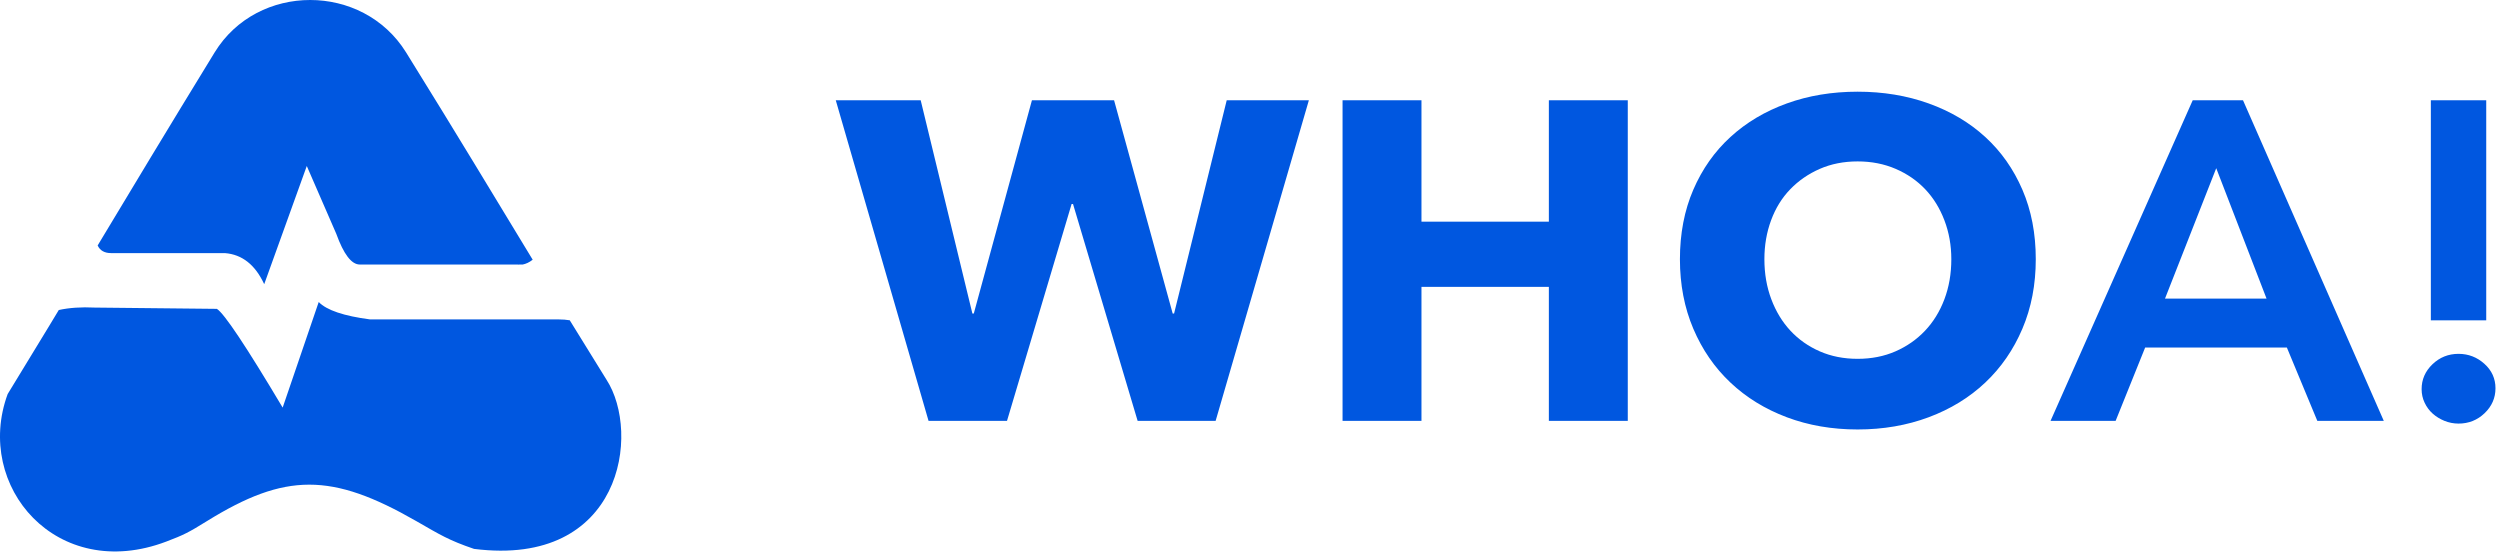
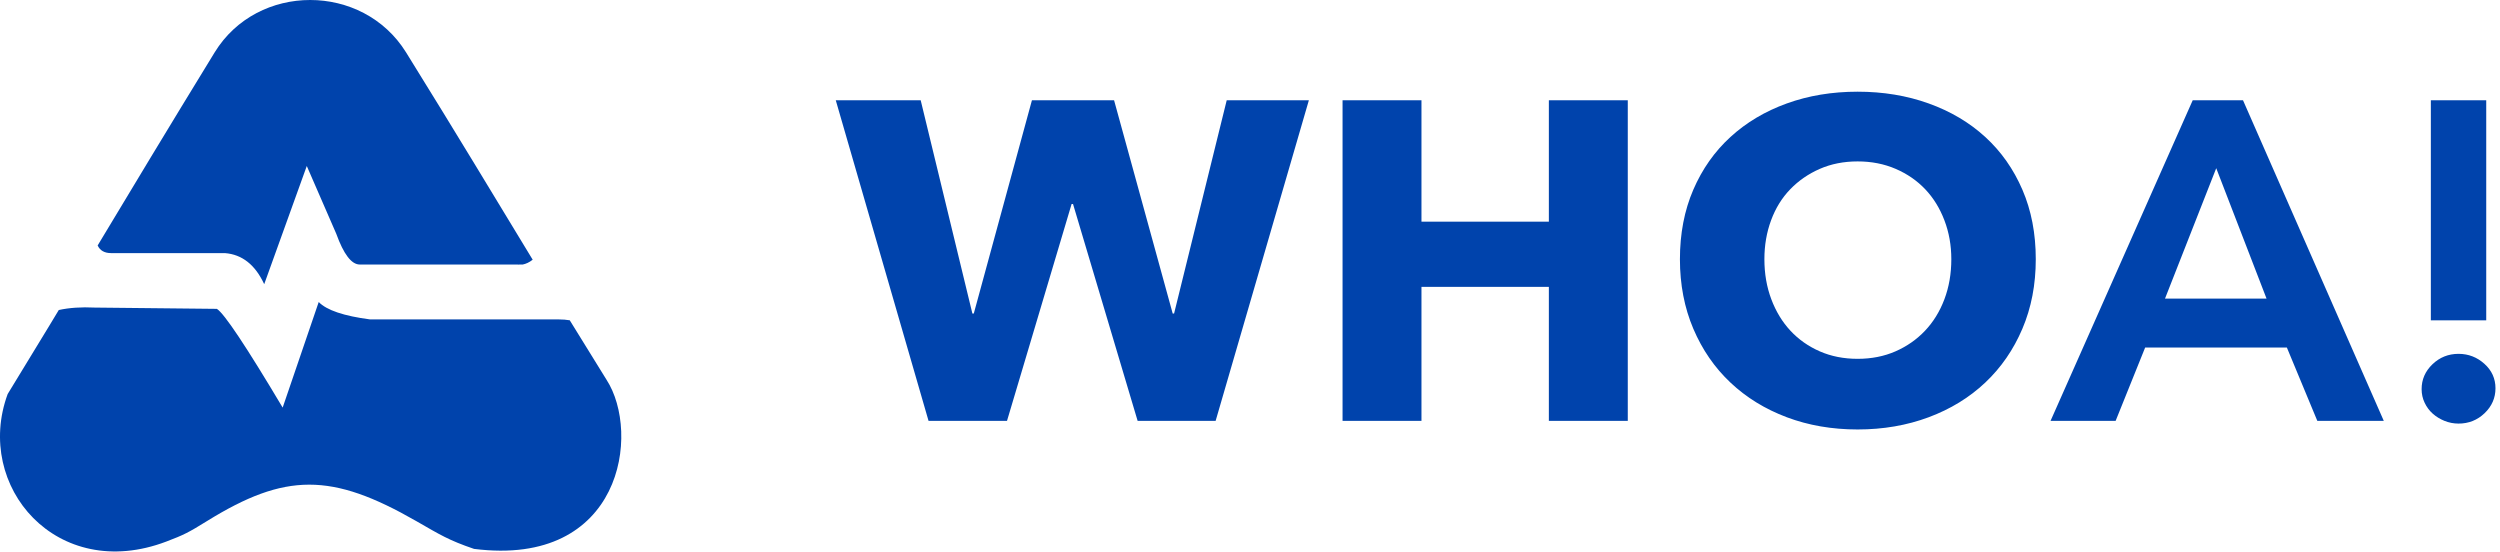
<svg xmlns="http://www.w3.org/2000/svg" width="136" height="30" viewBox="0 0 136 30" fill="none">
-   <path fill-rule="evenodd" clip-rule="evenodd" d="M17.338 16.43C17.771 16.875 18.705 17.19 20.139 17.377H30.417C30.616 17.377 30.809 17.392 30.995 17.424C31.6 18.409 32.261 19.477 32.997 20.662C34.865 23.55 33.858 30.878 25.789 29.86C24.406 29.388 23.954 29.099 22.642 28.346C18.04 25.705 15.526 25.705 11.261 28.346C10.246 28.975 10.001 29.098 9.047 29.461C3.098 31.72 -1.426 26.461 0.416 21.438C1.193 20.173 1.927 18.968 2.65 17.772L3.198 16.865C3.77 16.74 4.421 16.696 5.151 16.732L11.798 16.802C12.199 17.051 13.392 18.841 15.377 22.173L17.338 16.43ZM22.09 2.85C25.071 7.653 26.759 10.482 28.978 14.128C28.799 14.272 28.607 14.356 28.438 14.39C28.231 14.398 28.157 14.39 28.02 14.39H19.572C19.122 14.39 18.696 13.834 18.294 12.72L16.689 9.03L14.373 15.459C13.883 14.403 13.169 13.84 12.232 13.769H6.043C5.685 13.769 5.441 13.63 5.312 13.353C7.1 10.379 9.068 7.108 11.677 2.85C14.007 -0.95 19.731 -0.95 22.09 2.85Z" fill="#0057E0" />
-   <path d="M54.781 22.895L58.296 11.096H58.372L61.887 22.895H66.13L71.202 5.456H66.733L63.87 17.057H63.795L60.606 5.456H56.137L52.974 17.057H52.898L50.086 5.456H45.466L50.513 22.895H54.781ZM77.328 22.895V15.604H84.258V22.895H88.551V5.456H84.258V12.057H77.328V5.456H73.035V22.895H77.328ZM101.055 23.363C102.444 23.363 103.733 23.141 104.921 22.698C106.11 22.254 107.135 21.626 107.997 20.813C108.859 20 109.533 19.023 110.018 17.882C110.504 16.741 110.746 15.481 110.746 14.101C110.746 12.705 110.504 11.445 110.018 10.32C109.533 9.195 108.859 8.239 107.997 7.451C107.135 6.662 106.11 6.055 104.921 5.628C103.733 5.201 102.444 4.988 101.055 4.988C99.665 4.988 98.381 5.201 97.201 5.628C96.021 6.055 95 6.662 94.138 7.451C93.275 8.239 92.602 9.195 92.116 10.32C91.631 11.445 91.388 12.705 91.388 14.101C91.388 15.481 91.631 16.741 92.116 17.882C92.602 19.023 93.275 20 94.138 20.813C95 21.626 96.021 22.254 97.201 22.698C98.381 23.141 99.665 23.363 101.055 23.363ZM101.055 19.52C100.302 19.52 99.615 19.385 98.996 19.114C98.377 18.843 97.845 18.469 97.402 17.993C96.958 17.517 96.611 16.946 96.36 16.281C96.109 15.616 95.983 14.889 95.983 14.101C95.983 13.346 96.104 12.64 96.347 11.983C96.59 11.326 96.937 10.764 97.389 10.296C97.841 9.828 98.377 9.458 98.996 9.187C99.615 8.916 100.302 8.781 101.055 8.781C101.808 8.781 102.498 8.916 103.126 9.187C103.754 9.458 104.289 9.828 104.733 10.296C105.177 10.764 105.524 11.326 105.775 11.983C106.026 12.64 106.152 13.346 106.152 14.101C106.152 14.889 106.026 15.616 105.775 16.281C105.524 16.946 105.172 17.517 104.72 17.993C104.269 18.469 103.733 18.843 103.114 19.114C102.494 19.385 101.808 19.52 101.055 19.52ZM115.09 22.895L116.697 18.904H124.405L126.062 22.895H129.678L122.02 5.456H119.283L111.55 22.895H115.09ZM123.3 16.244H117.776L120.563 9.15L123.3 16.244ZM135.251 17.427V5.456H132.238V17.427H135.251ZM133.745 23.043C134.297 23.043 134.77 22.854 135.164 22.476C135.557 22.098 135.754 21.647 135.754 21.121C135.754 20.596 135.553 20.152 135.151 19.791C134.749 19.43 134.281 19.249 133.745 19.249C133.193 19.249 132.72 19.438 132.326 19.816C131.933 20.193 131.736 20.645 131.736 21.171C131.736 21.433 131.791 21.68 131.9 21.909C132.008 22.139 132.155 22.336 132.339 22.501C132.523 22.665 132.736 22.796 132.979 22.895C133.222 22.993 133.477 23.043 133.745 23.043Z" fill="#0057E0" />
+   <path fill-rule="evenodd" clip-rule="evenodd" d="M17.338 16.43C17.771 16.875 18.705 17.19 20.139 17.377H30.417C30.616 17.377 30.809 17.392 30.995 17.424C31.6 18.409 32.261 19.477 32.997 20.662C34.865 23.55 33.858 30.878 25.789 29.86C24.406 29.388 23.954 29.099 22.642 28.346C18.04 25.705 15.526 25.705 11.261 28.346C10.246 28.975 10.001 29.098 9.047 29.461C3.098 31.72 -1.426 26.461 0.416 21.438C1.193 20.173 1.927 18.968 2.65 17.772L3.198 16.865C3.77 16.74 4.421 16.696 5.151 16.732L11.798 16.802C12.199 17.051 13.392 18.841 15.377 22.173L17.338 16.43ZM22.09 2.85C25.071 7.653 26.759 10.482 28.978 14.128C28.799 14.272 28.607 14.356 28.438 14.39C28.231 14.398 28.157 14.39 28.02 14.39H19.572C19.122 14.39 18.696 13.834 18.294 12.72L16.689 9.03L14.373 15.459C13.883 14.403 13.169 13.84 12.232 13.769H6.043C5.685 13.769 5.441 13.63 5.312 13.353C7.1 10.379 9.068 7.108 11.677 2.85C14.007 -0.95 19.731 -0.95 22.09 2.85Z" fill="#0043AC" />
+   <path d="M54.781 22.895L58.296 11.096H58.372L61.887 22.895H66.13L71.202 5.456H66.733L63.87 17.057H63.795L60.606 5.456H56.137L52.974 17.057H52.898L50.086 5.456H45.466L50.513 22.895H54.781ZM77.328 22.895V15.604H84.258V22.895H88.551V5.456H84.258V12.057H77.328V5.456H73.035V22.895H77.328ZM101.055 23.363C102.444 23.363 103.733 23.141 104.921 22.698C106.11 22.254 107.135 21.626 107.997 20.813C108.859 20 109.533 19.023 110.018 17.882C110.504 16.741 110.746 15.481 110.746 14.101C110.746 12.705 110.504 11.445 110.018 10.32C109.533 9.195 108.859 8.239 107.997 7.451C107.135 6.662 106.11 6.055 104.921 5.628C103.733 5.201 102.444 4.988 101.055 4.988C99.665 4.988 98.381 5.201 97.201 5.628C96.021 6.055 95 6.662 94.138 7.451C93.275 8.239 92.602 9.195 92.116 10.32C91.631 11.445 91.388 12.705 91.388 14.101C91.388 15.481 91.631 16.741 92.116 17.882C92.602 19.023 93.275 20 94.138 20.813C95 21.626 96.021 22.254 97.201 22.698C98.381 23.141 99.665 23.363 101.055 23.363ZM101.055 19.52C100.302 19.52 99.615 19.385 98.996 19.114C98.377 18.843 97.845 18.469 97.402 17.993C96.958 17.517 96.611 16.946 96.36 16.281C96.109 15.616 95.983 14.889 95.983 14.101C95.983 13.346 96.104 12.64 96.347 11.983C96.59 11.326 96.937 10.764 97.389 10.296C97.841 9.828 98.377 9.458 98.996 9.187C99.615 8.916 100.302 8.781 101.055 8.781C101.808 8.781 102.498 8.916 103.126 9.187C103.754 9.458 104.289 9.828 104.733 10.296C105.177 10.764 105.524 11.326 105.775 11.983C106.026 12.64 106.152 13.346 106.152 14.101C106.152 14.889 106.026 15.616 105.775 16.281C105.524 16.946 105.172 17.517 104.72 17.993C104.269 18.469 103.733 18.843 103.114 19.114C102.494 19.385 101.808 19.52 101.055 19.52ZM115.09 22.895L116.697 18.904H124.405L126.062 22.895H129.678L122.02 5.456H119.283L111.55 22.895H115.09ZM123.3 16.244H117.776L120.563 9.15L123.3 16.244ZM135.251 17.427V5.456H132.238V17.427H135.251ZM133.745 23.043C134.297 23.043 134.77 22.854 135.164 22.476C135.557 22.098 135.754 21.647 135.754 21.121C135.754 20.596 135.553 20.152 135.151 19.791C134.749 19.43 134.281 19.249 133.745 19.249C133.193 19.249 132.72 19.438 132.326 19.816C131.933 20.193 131.736 20.645 131.736 21.171C131.736 21.433 131.791 21.68 131.9 21.909C132.008 22.139 132.155 22.336 132.339 22.501C132.523 22.665 132.736 22.796 132.979 22.895C133.222 22.993 133.477 23.043 133.745 23.043Z" fill="#0043AC" />
</svg>
